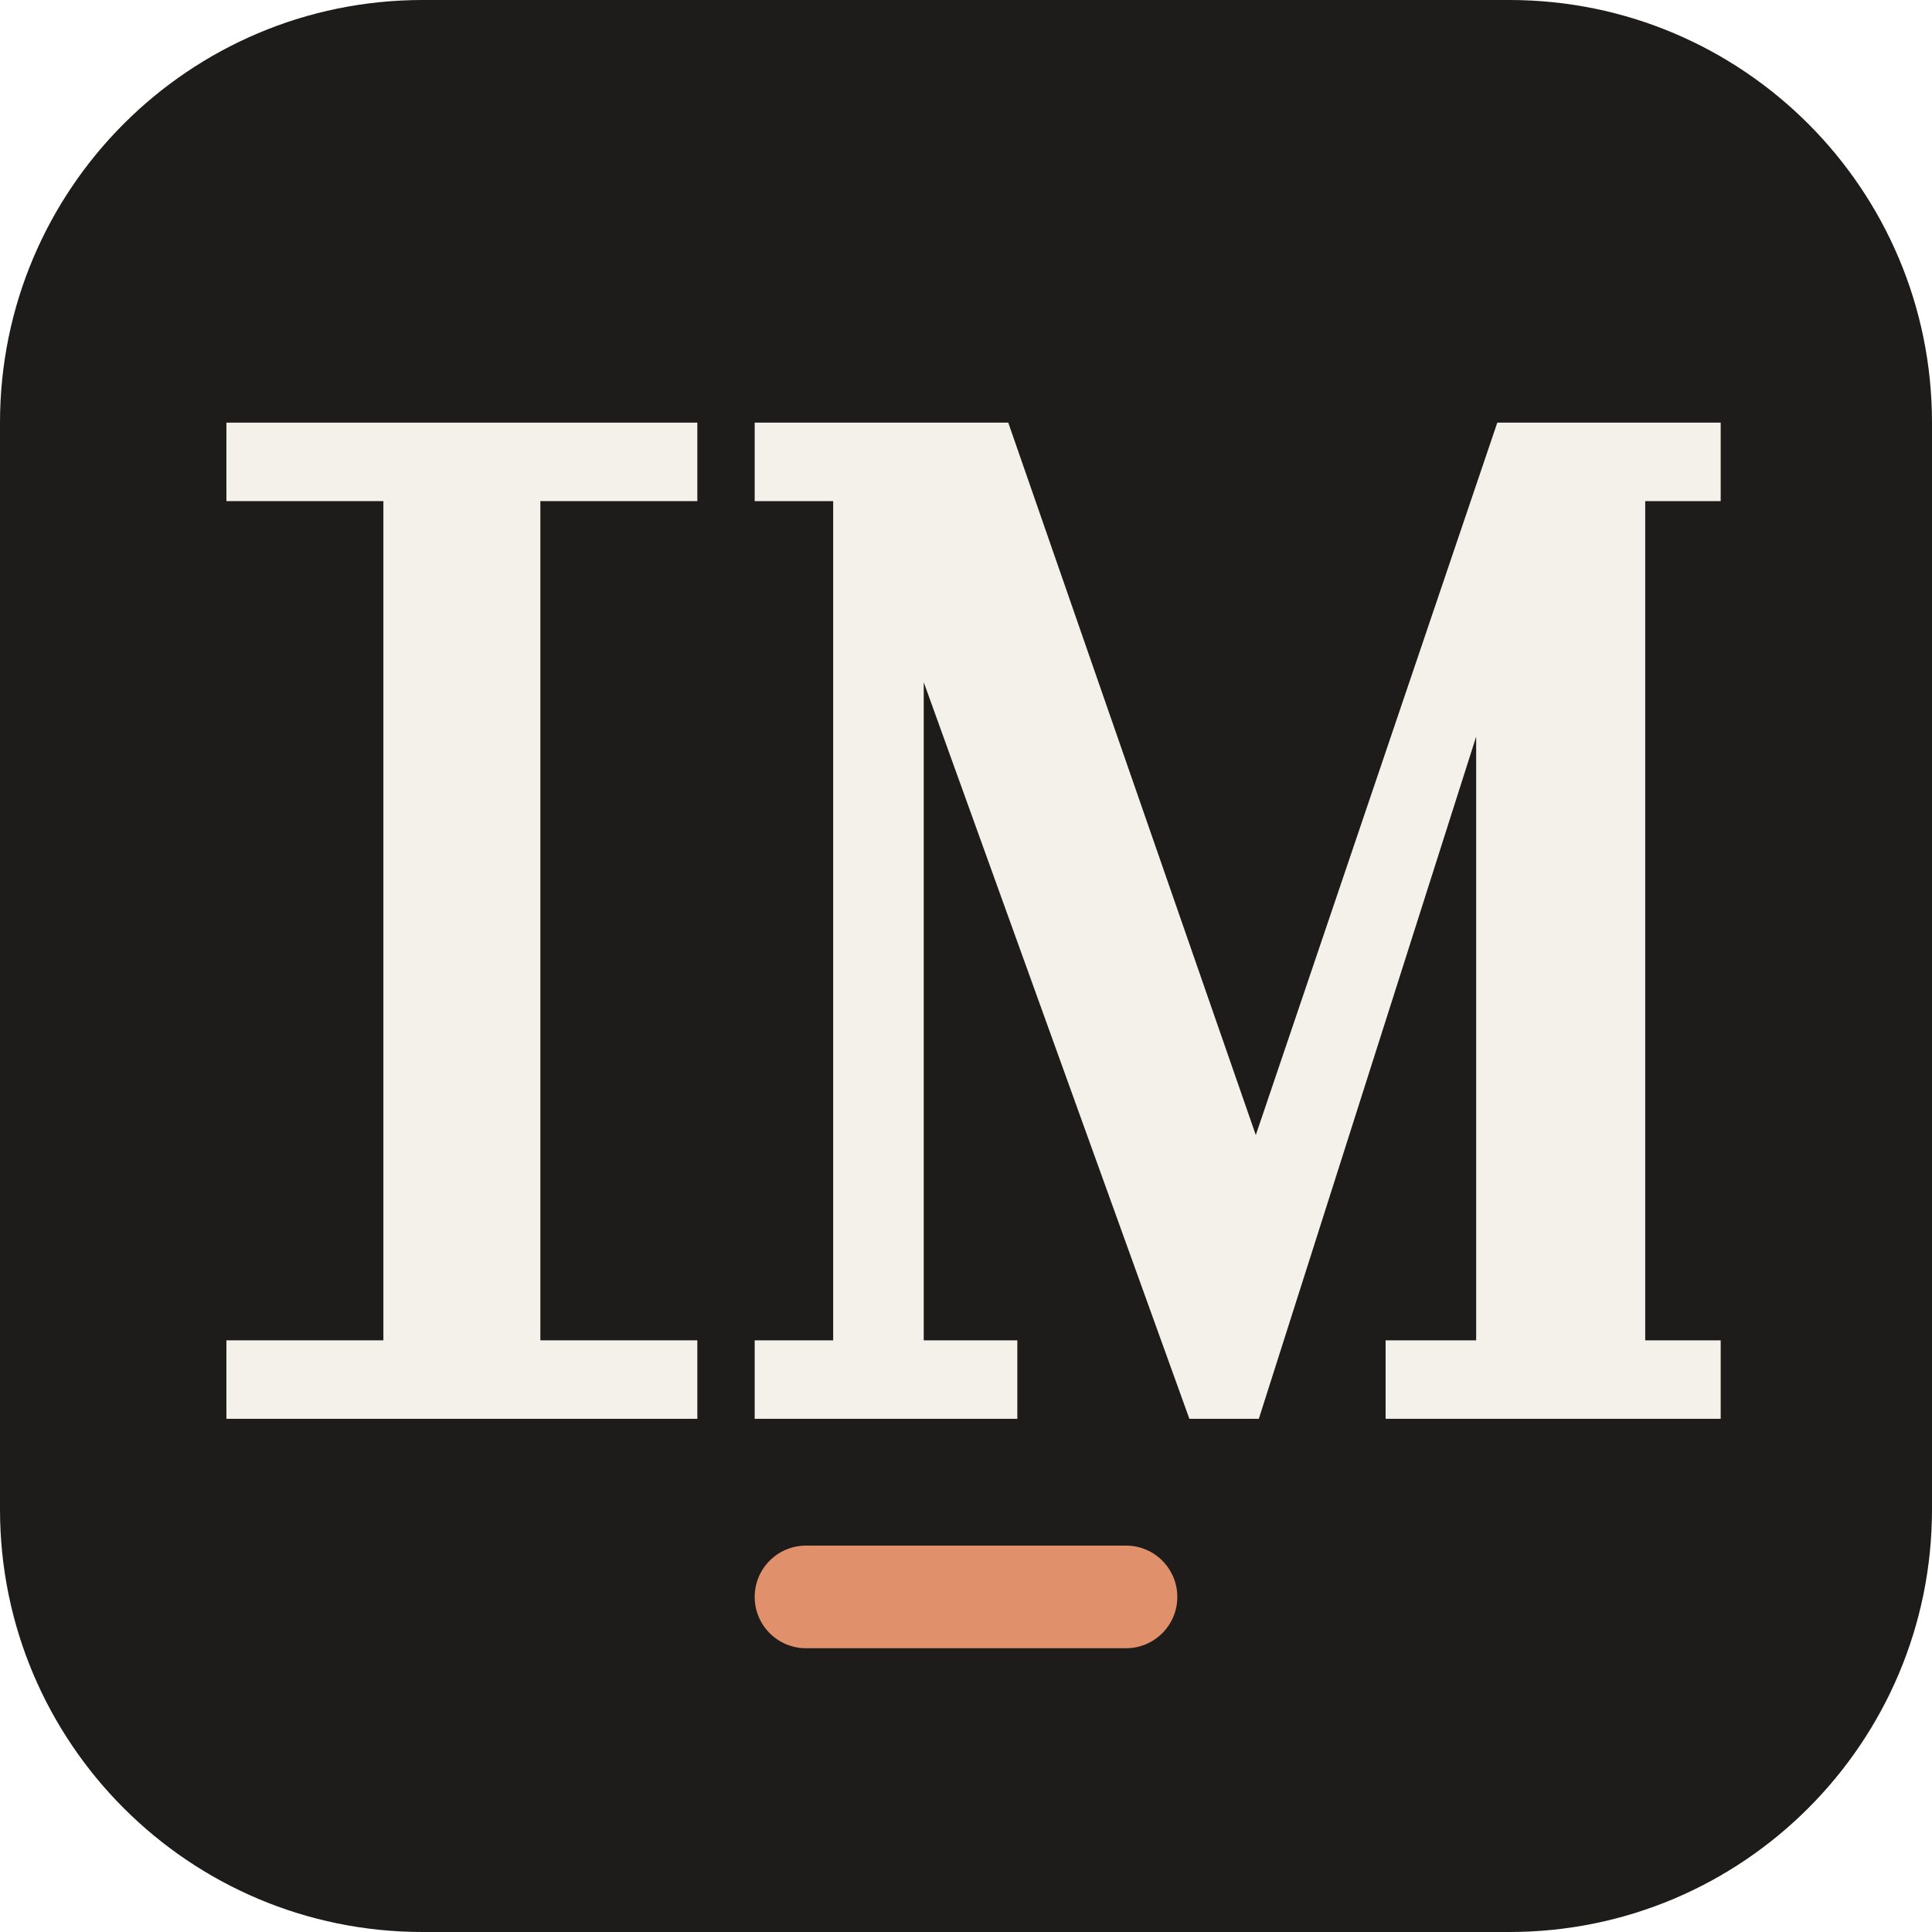
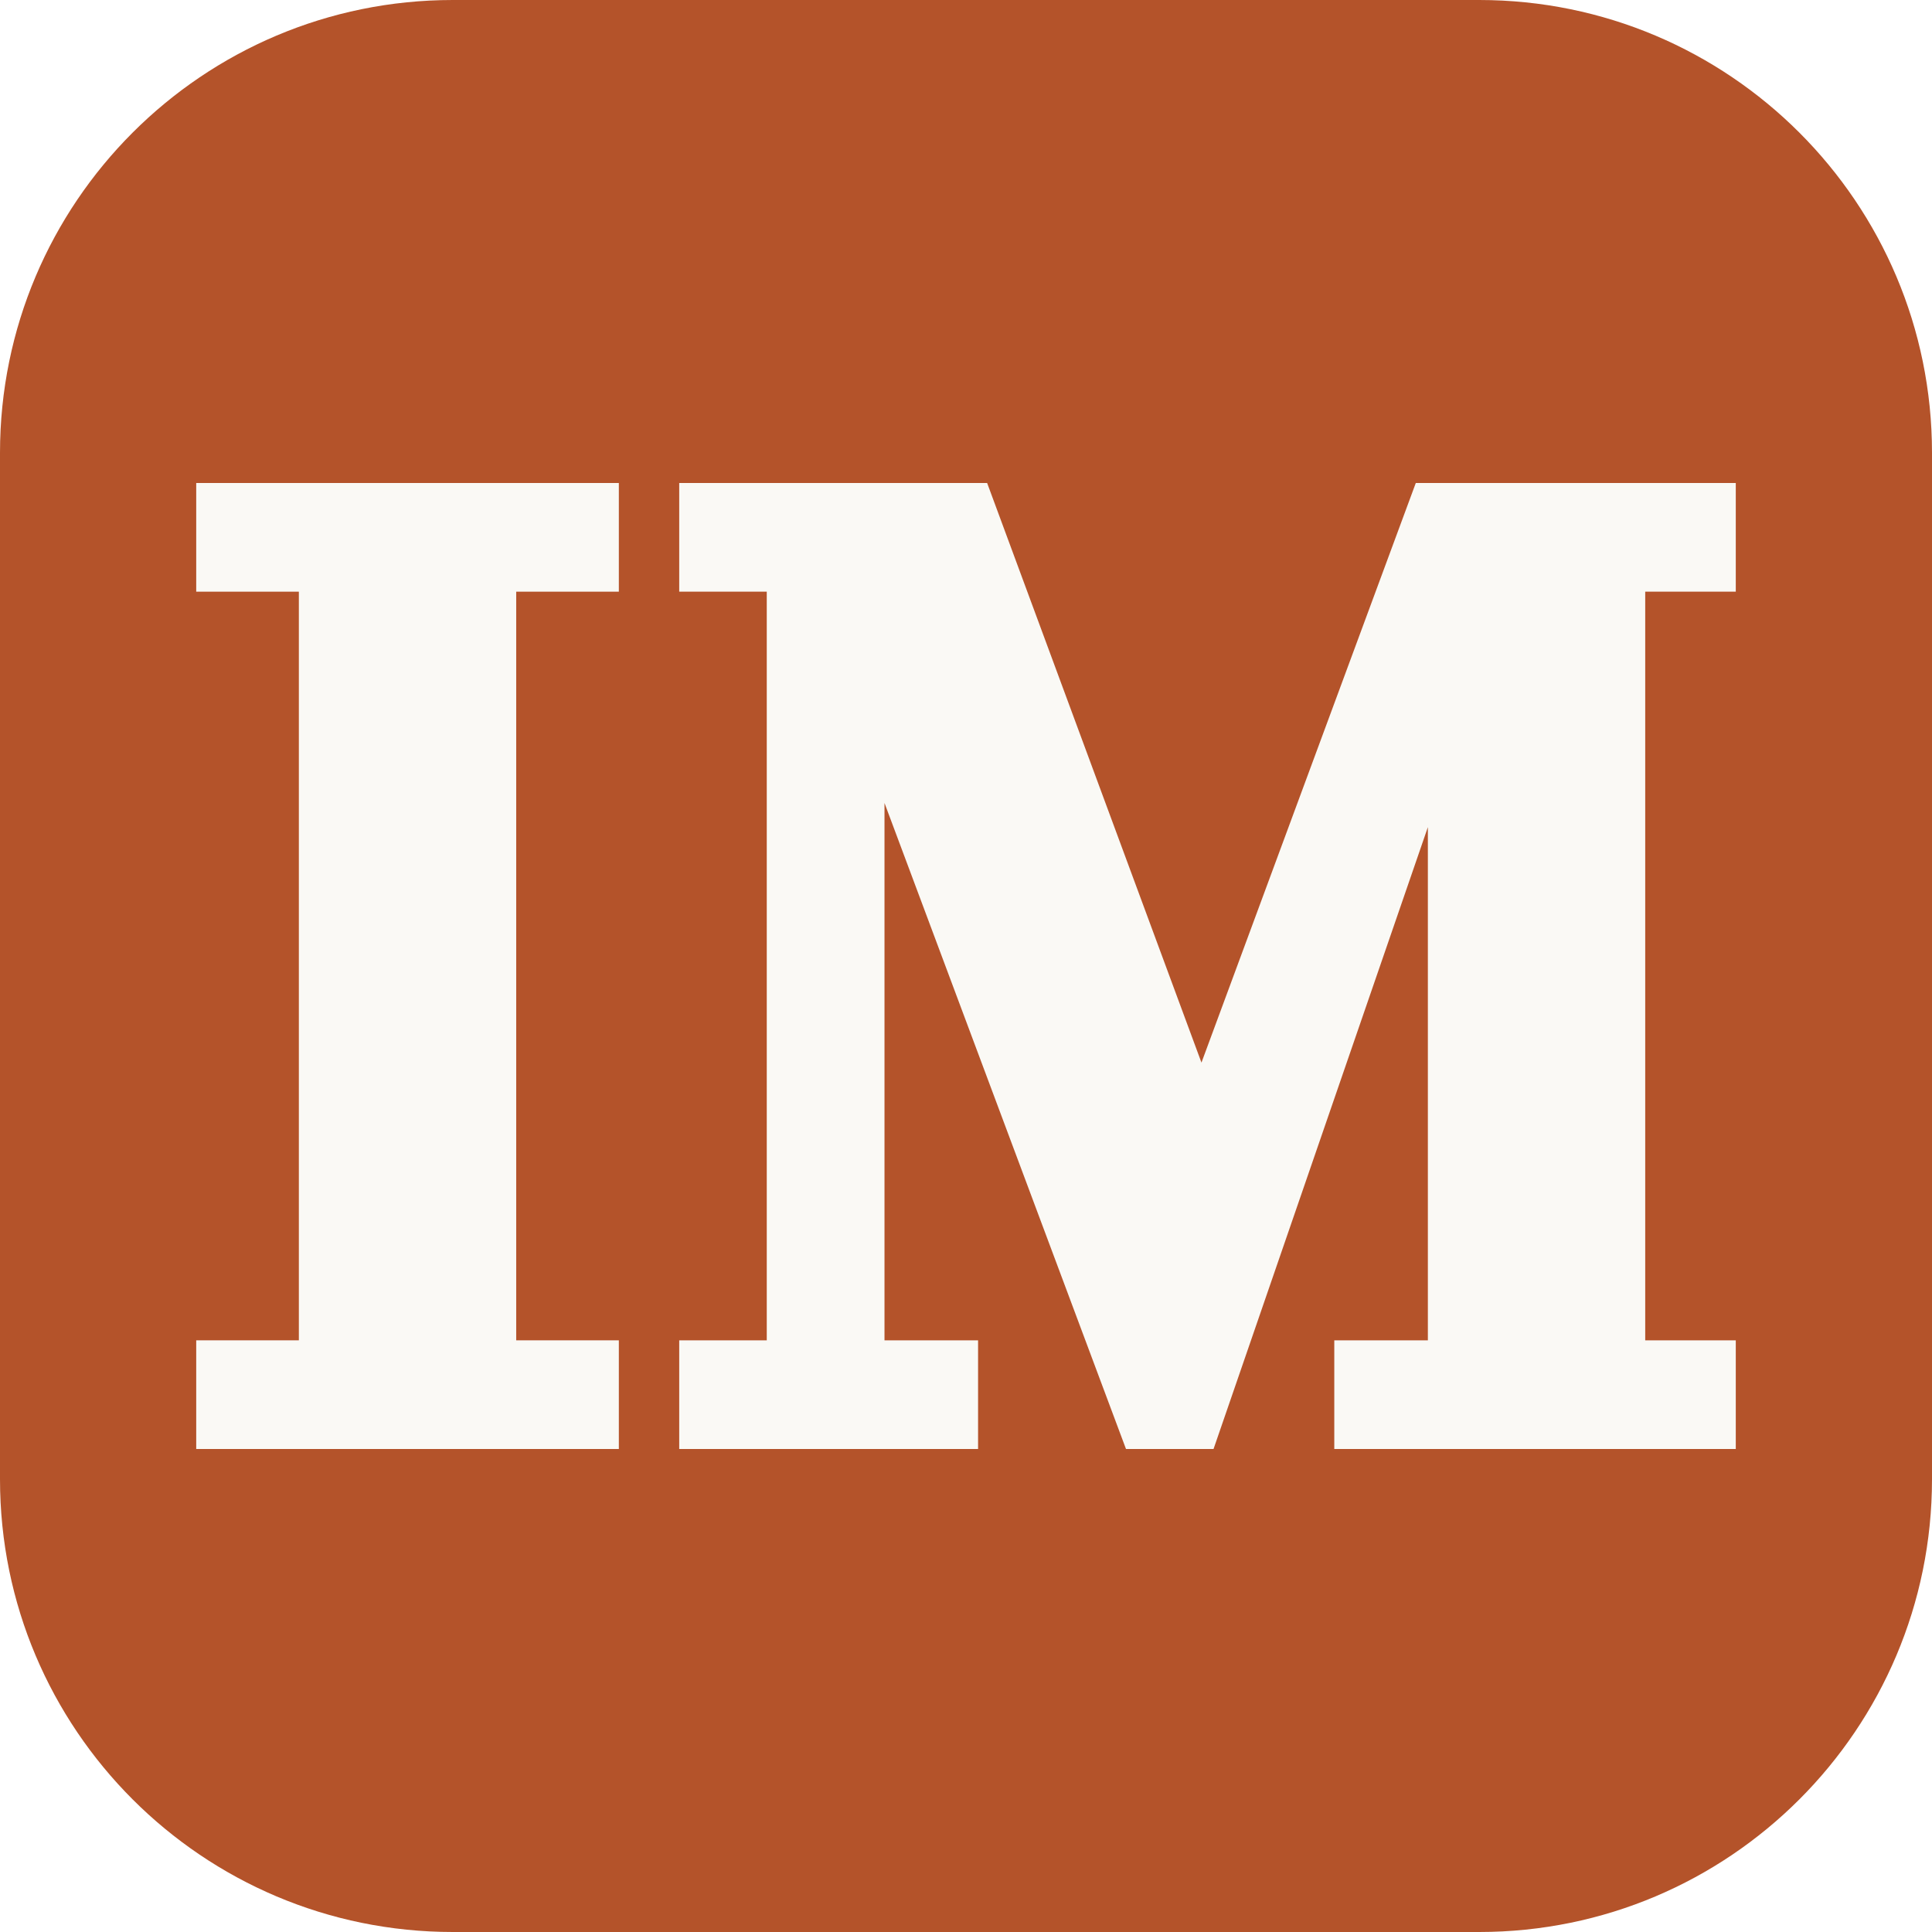
<svg xmlns="http://www.w3.org/2000/svg" viewBox="0 0 64 64">
-   <rect width="64" height="64" rx="14" fill="#1d1c1a" />
-   <g fill="#f4f1ea">
-     <path d="M7.5 14h15.6v2.6h-5.2v27.8h5.2V47H7.5v-2.6h5.2V16.6H7.5z" />
-     <path d="M25 14h8.4l8.2 23.6L49.6 14h7.4v2.6h-2.5v27.8H57V47H45.9v-2.6h3V24.4L41.7 47h-2.3l-8.8-24.4v21.8h3.1V47H25v-2.6h2.6V16.6H25z" />
+   <rect width="64" height="64" rx="15" fill="#b4532a" />
+   <g fill="#faf9f5">
+     <path d="M6.5 16h14v3.6h-3.4v24.8h3.4V48h-14v-3.6h3.4V19.6H6.5z" />
+     <path d="M22.5 16h10.2l7.1 19.2L46.9 16h10.6v3.6h-3v24.8h3V48H44.2v-3.6h3.1V27.4L40.2 48h-2.9l-8-21.4v17.8h3.1V48h-9.9v-3.6h2.9V19.6h-2.9z" />
  </g>
-   <rect x="25" y="51.2" width="14" height="3.4" rx="1.7" fill="#e0916b" />
</svg>
